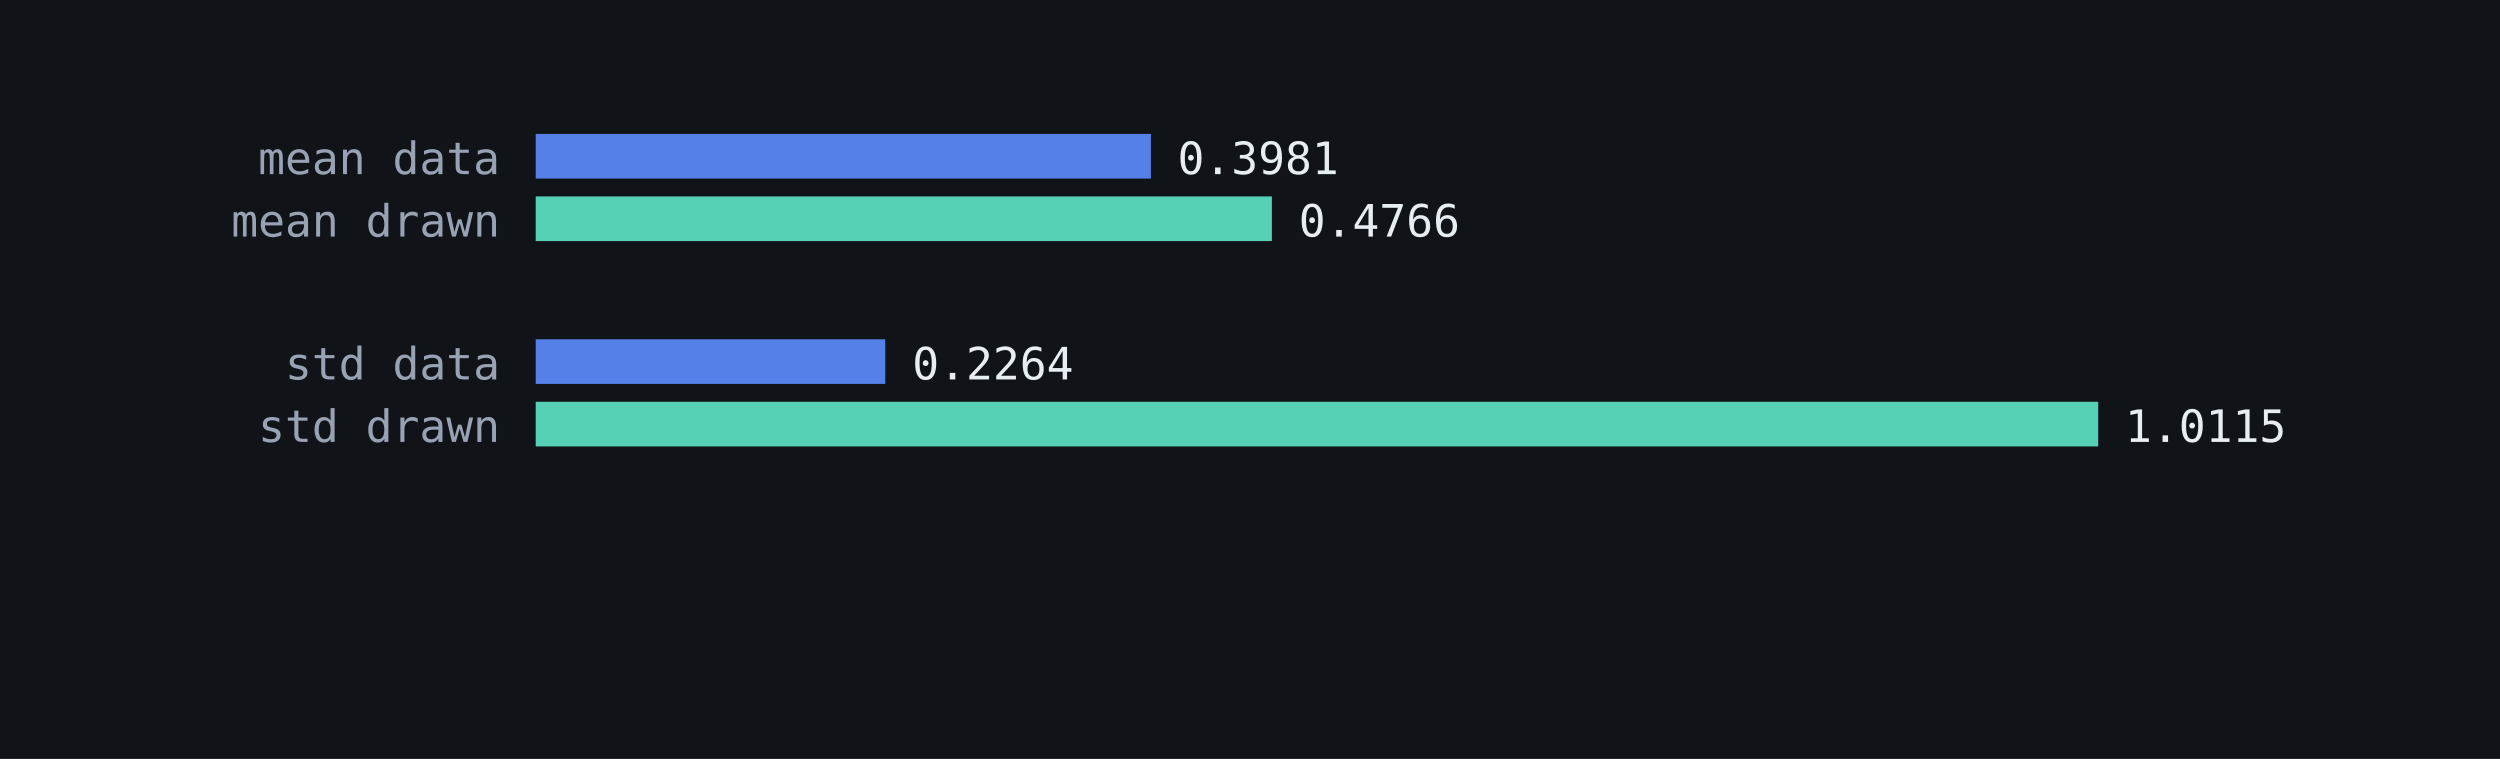
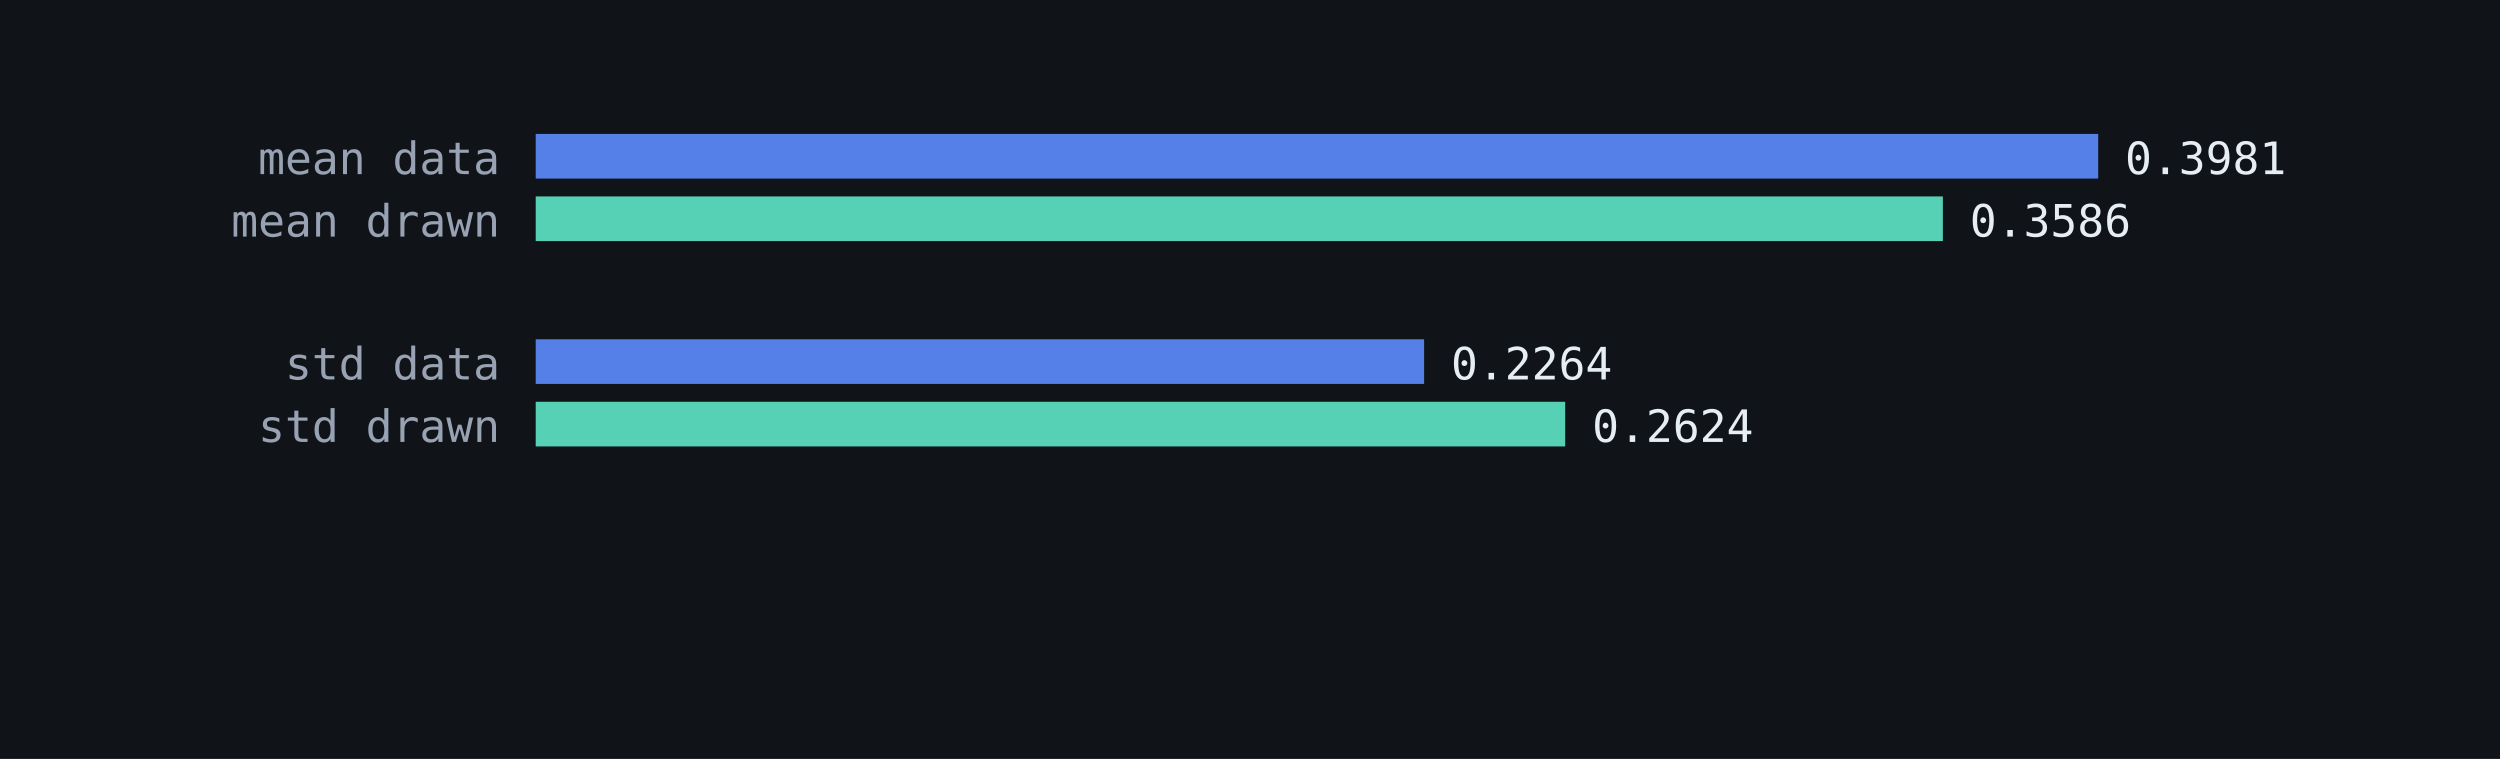
<svg xmlns="http://www.w3.org/2000/svg" width="560" height="170" viewBox="0 0 560 170">
  <rect width="560" height="170" fill="#101418" />
-   <rect x="120" y="30" width="137.8" height="10" fill="#5b8cff" opacity="0.9" />
-   <text x="263.763" y="39" fill="#e6edf3" font-family="monospace" font-size="10">0.3981</text>
+   <rect x="120" y="30" width="350.0" height="10" fill="#5b8cff" opacity="0.9" />
+   <text x="476.0" y="39" fill="#e6edf3" font-family="monospace" font-size="10">0.3981</text>
  <text x="112" y="39" fill="#98a2b3" text-anchor="end" font-family="monospace" font-size="10">mean data</text>
-   <rect x="120" y="44" width="164.9" height="10" fill="#5ee6c8" opacity="0.9" />
-   <text x="290.906" y="53" fill="#e6edf3" font-family="monospace" font-size="10">0.4766</text>
+   <rect x="120" y="44" width="315.2" height="10" fill="#5ee6c8" opacity="0.9" />
+   <text x="441.229" y="53" fill="#e6edf3" font-family="monospace" font-size="10">0.3586</text>
  <text x="112" y="53" fill="#98a2b3" text-anchor="end" font-family="monospace" font-size="10">mean drawn</text>
-   <rect x="120" y="76" width="78.3" height="10" fill="#5b8cff" opacity="0.9" />
-   <text x="204.338" y="85" fill="#e6edf3" font-family="monospace" font-size="10">0.2264</text>
+   <rect x="120" y="76" width="199.0" height="10" fill="#5b8cff" opacity="0.9" />
+   <text x="325.025" y="85" fill="#e6edf3" font-family="monospace" font-size="10">0.2264</text>
  <text x="112" y="85" fill="#98a2b3" text-anchor="end" font-family="monospace" font-size="10">std data</text>
-   <rect x="120" y="90" width="350.0" height="10" fill="#5ee6c8" opacity="0.9" />
-   <text x="476.0" y="99" fill="#e6edf3" font-family="monospace" font-size="10">1.0115</text>
+   <rect x="120" y="90" width="230.6" height="10" fill="#5ee6c8" opacity="0.9" />
+   <text x="356.639" y="99" fill="#e6edf3" font-family="monospace" font-size="10">0.2624</text>
  <text x="112" y="99" fill="#98a2b3" text-anchor="end" font-family="monospace" font-size="10">std drawn</text>
</svg>
